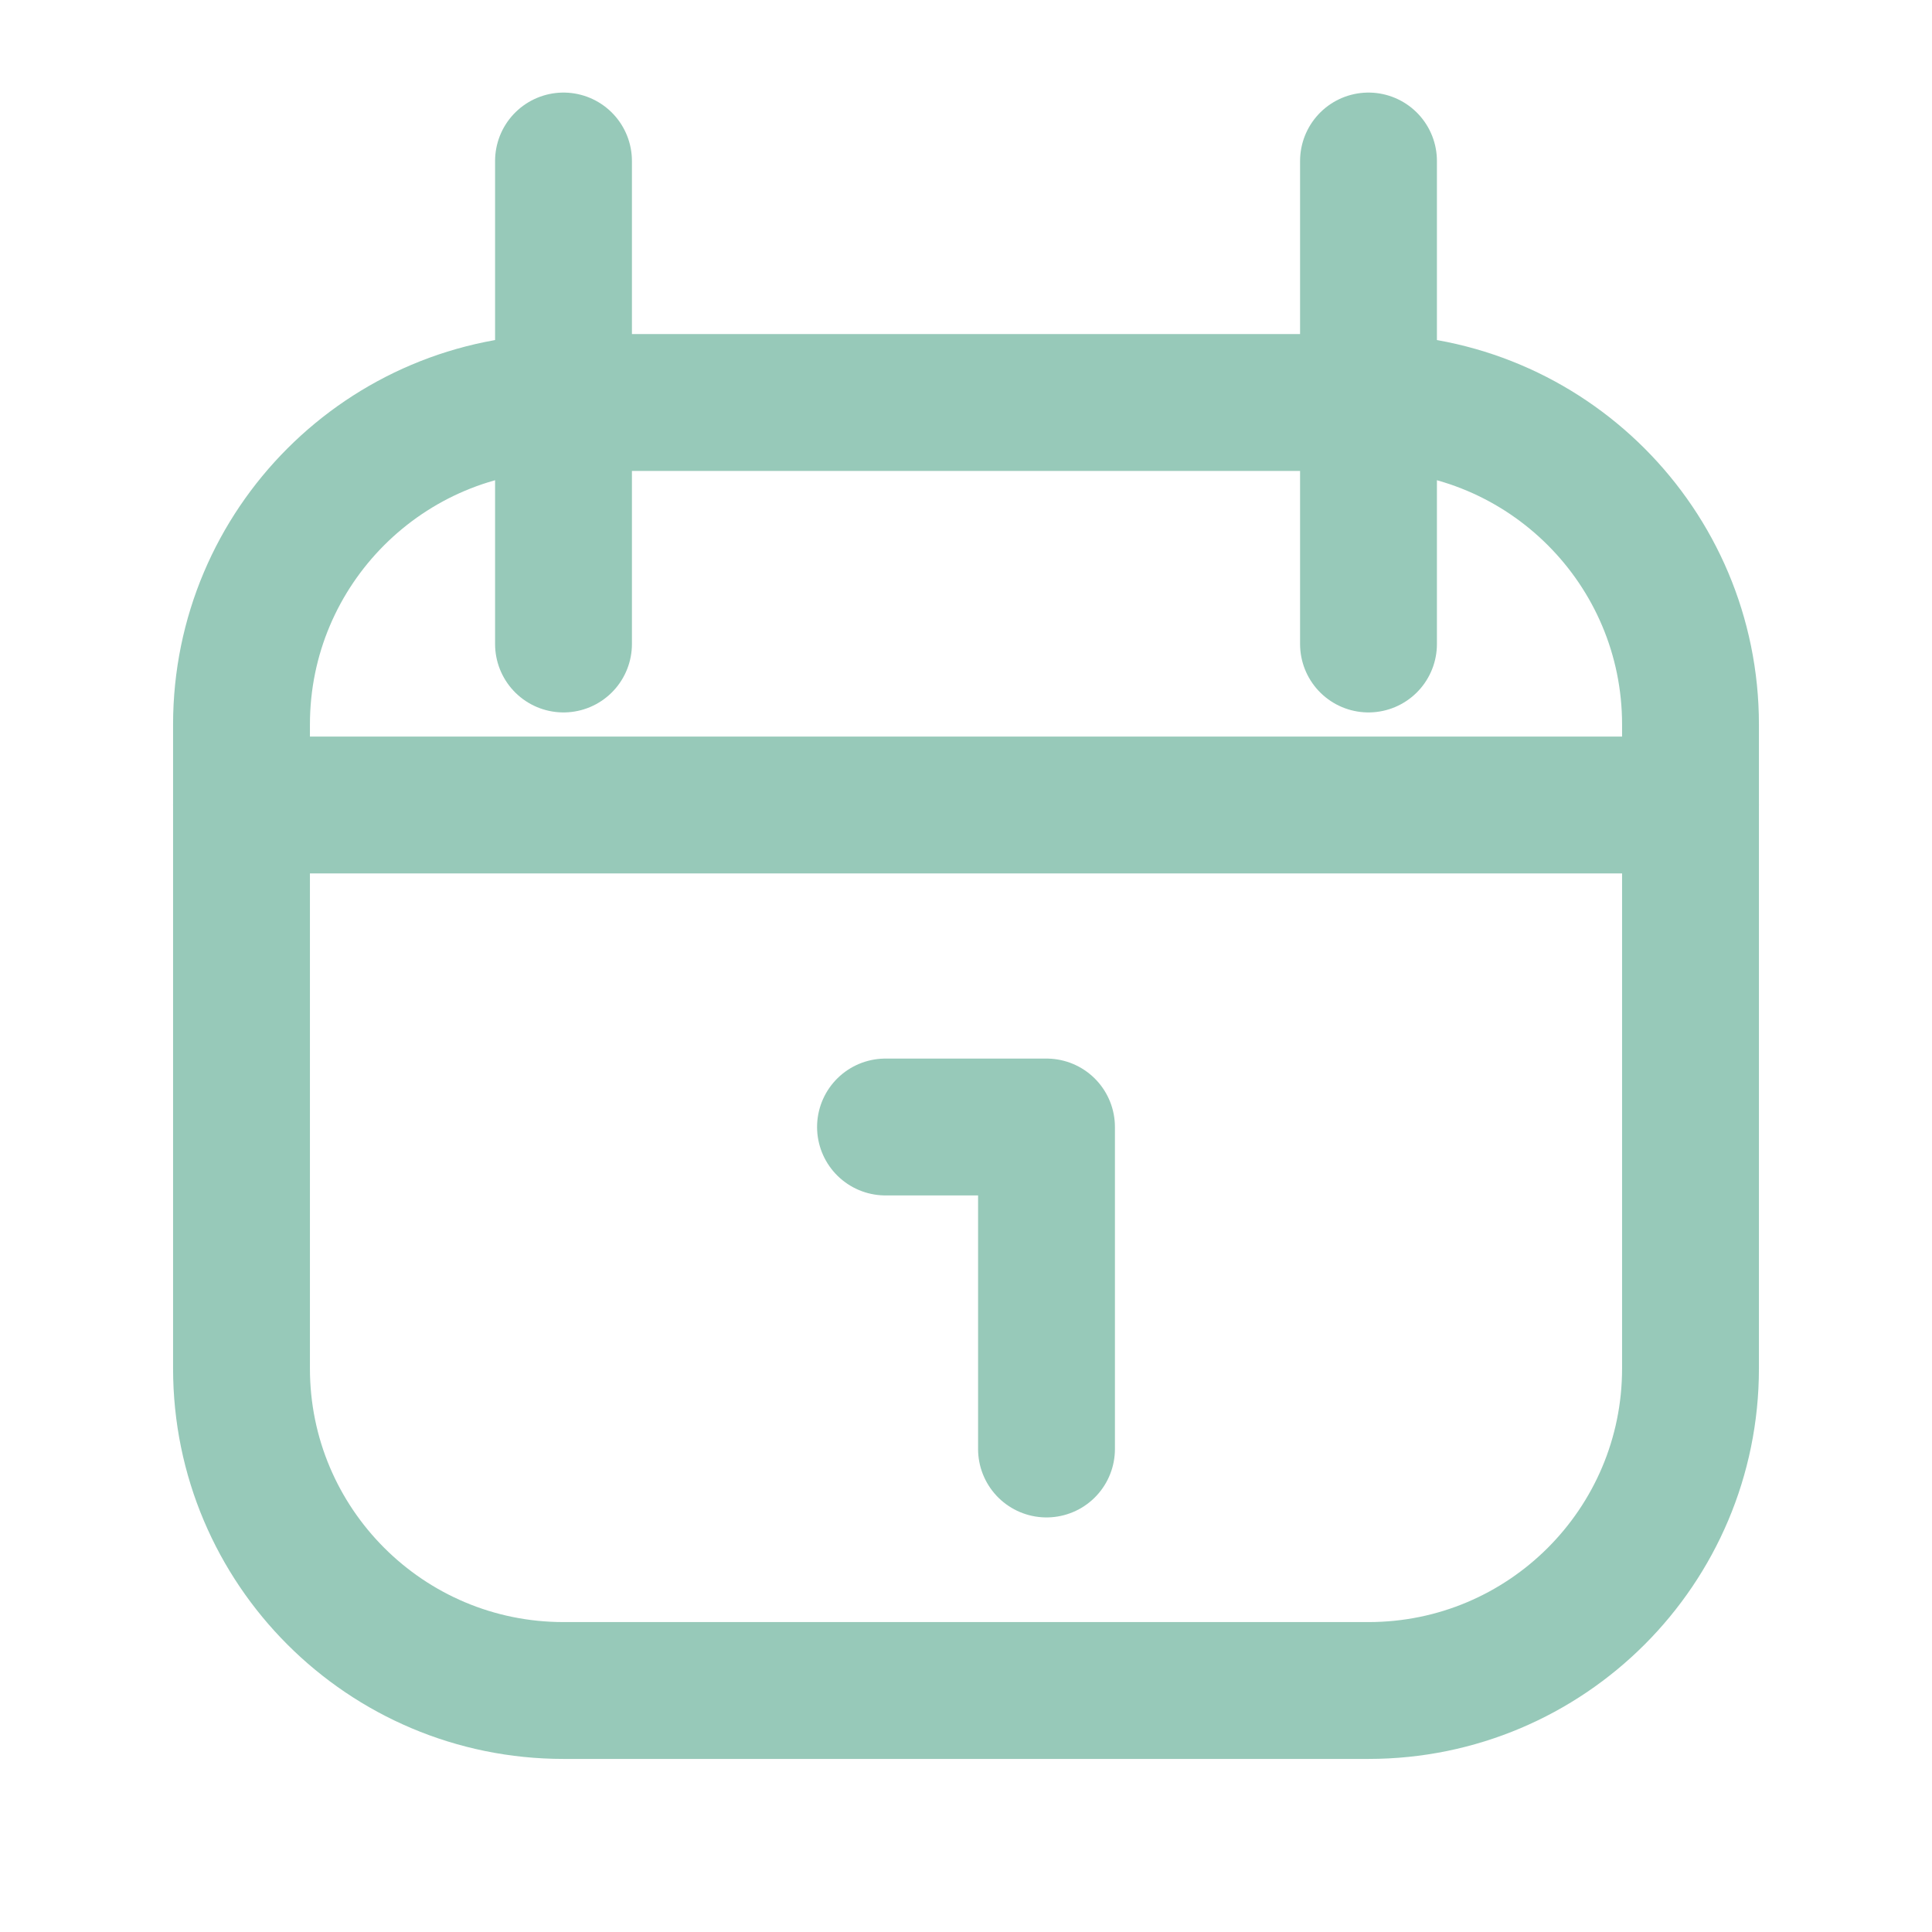
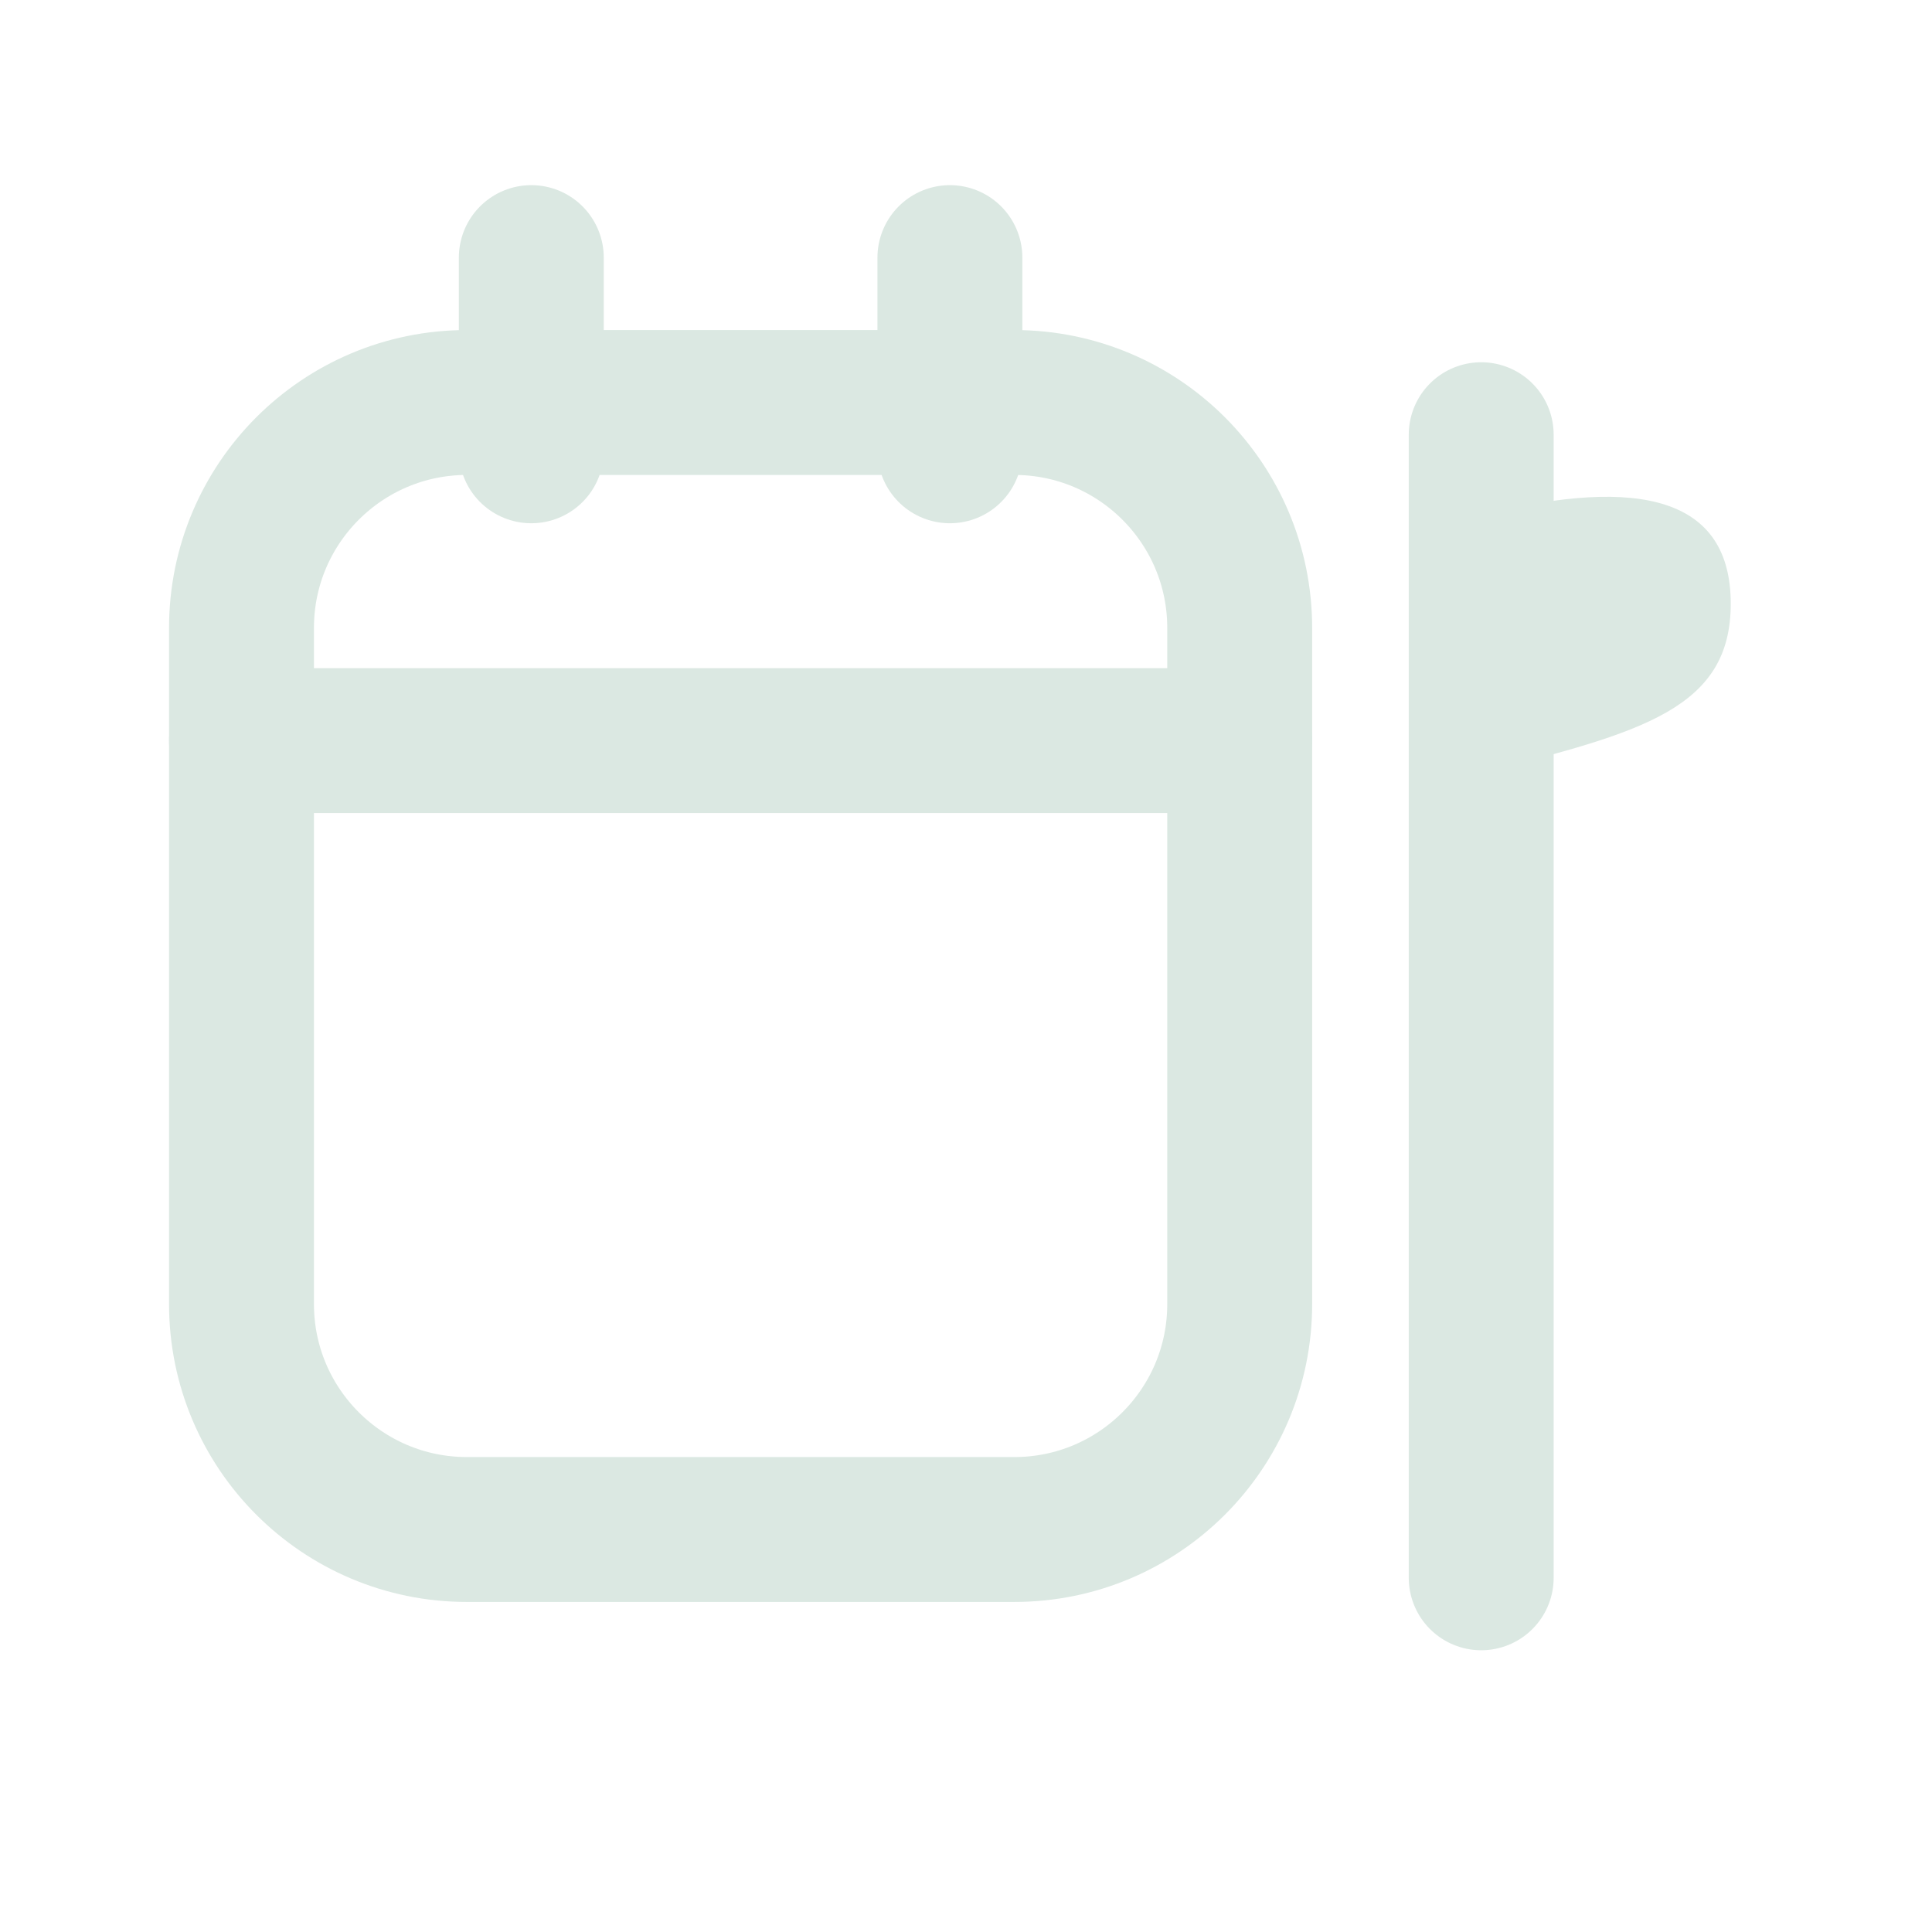
- <svg xmlns="http://www.w3.org/2000/svg" viewBox="0 0 24 24">
-   <g fill="none" stroke="#97C9B9" stroke-width="1.7" stroke-linecap="round" stroke-linejoin="round">
-     <rect x="3" y="5" width="18" height="16" rx="4" />
-     <path d="M7 2v6m10-6v6M3 10h18m-10 4h2v4" />
-   </g>
+ <svg xmlns="http://www.w3.org/2000/svg" viewBox="0 0 24 24" width="24" height="24" fill="none" stroke="#DBE8E2" stroke-width="1.8" stroke-linecap="round" stroke-linejoin="round">
+   <rect x="3" y="5" width="12.4" height="14" rx="2.8" />
+   <path d="M3 9.2h12.4" />
+   <path d="M6.6 3.2V5.6" />
+   <path d="M11.8 3.2V5.6" />
+   <path d="M18.4 5.4V19.6" />
+   <path d="M18.4 6.4c2-.5 3.1-.2 3.1 1.1 0 1.3-1.1 1.6-3.1 2.1Z" fill="#DBE8E2" stroke="none" />
</svg>
